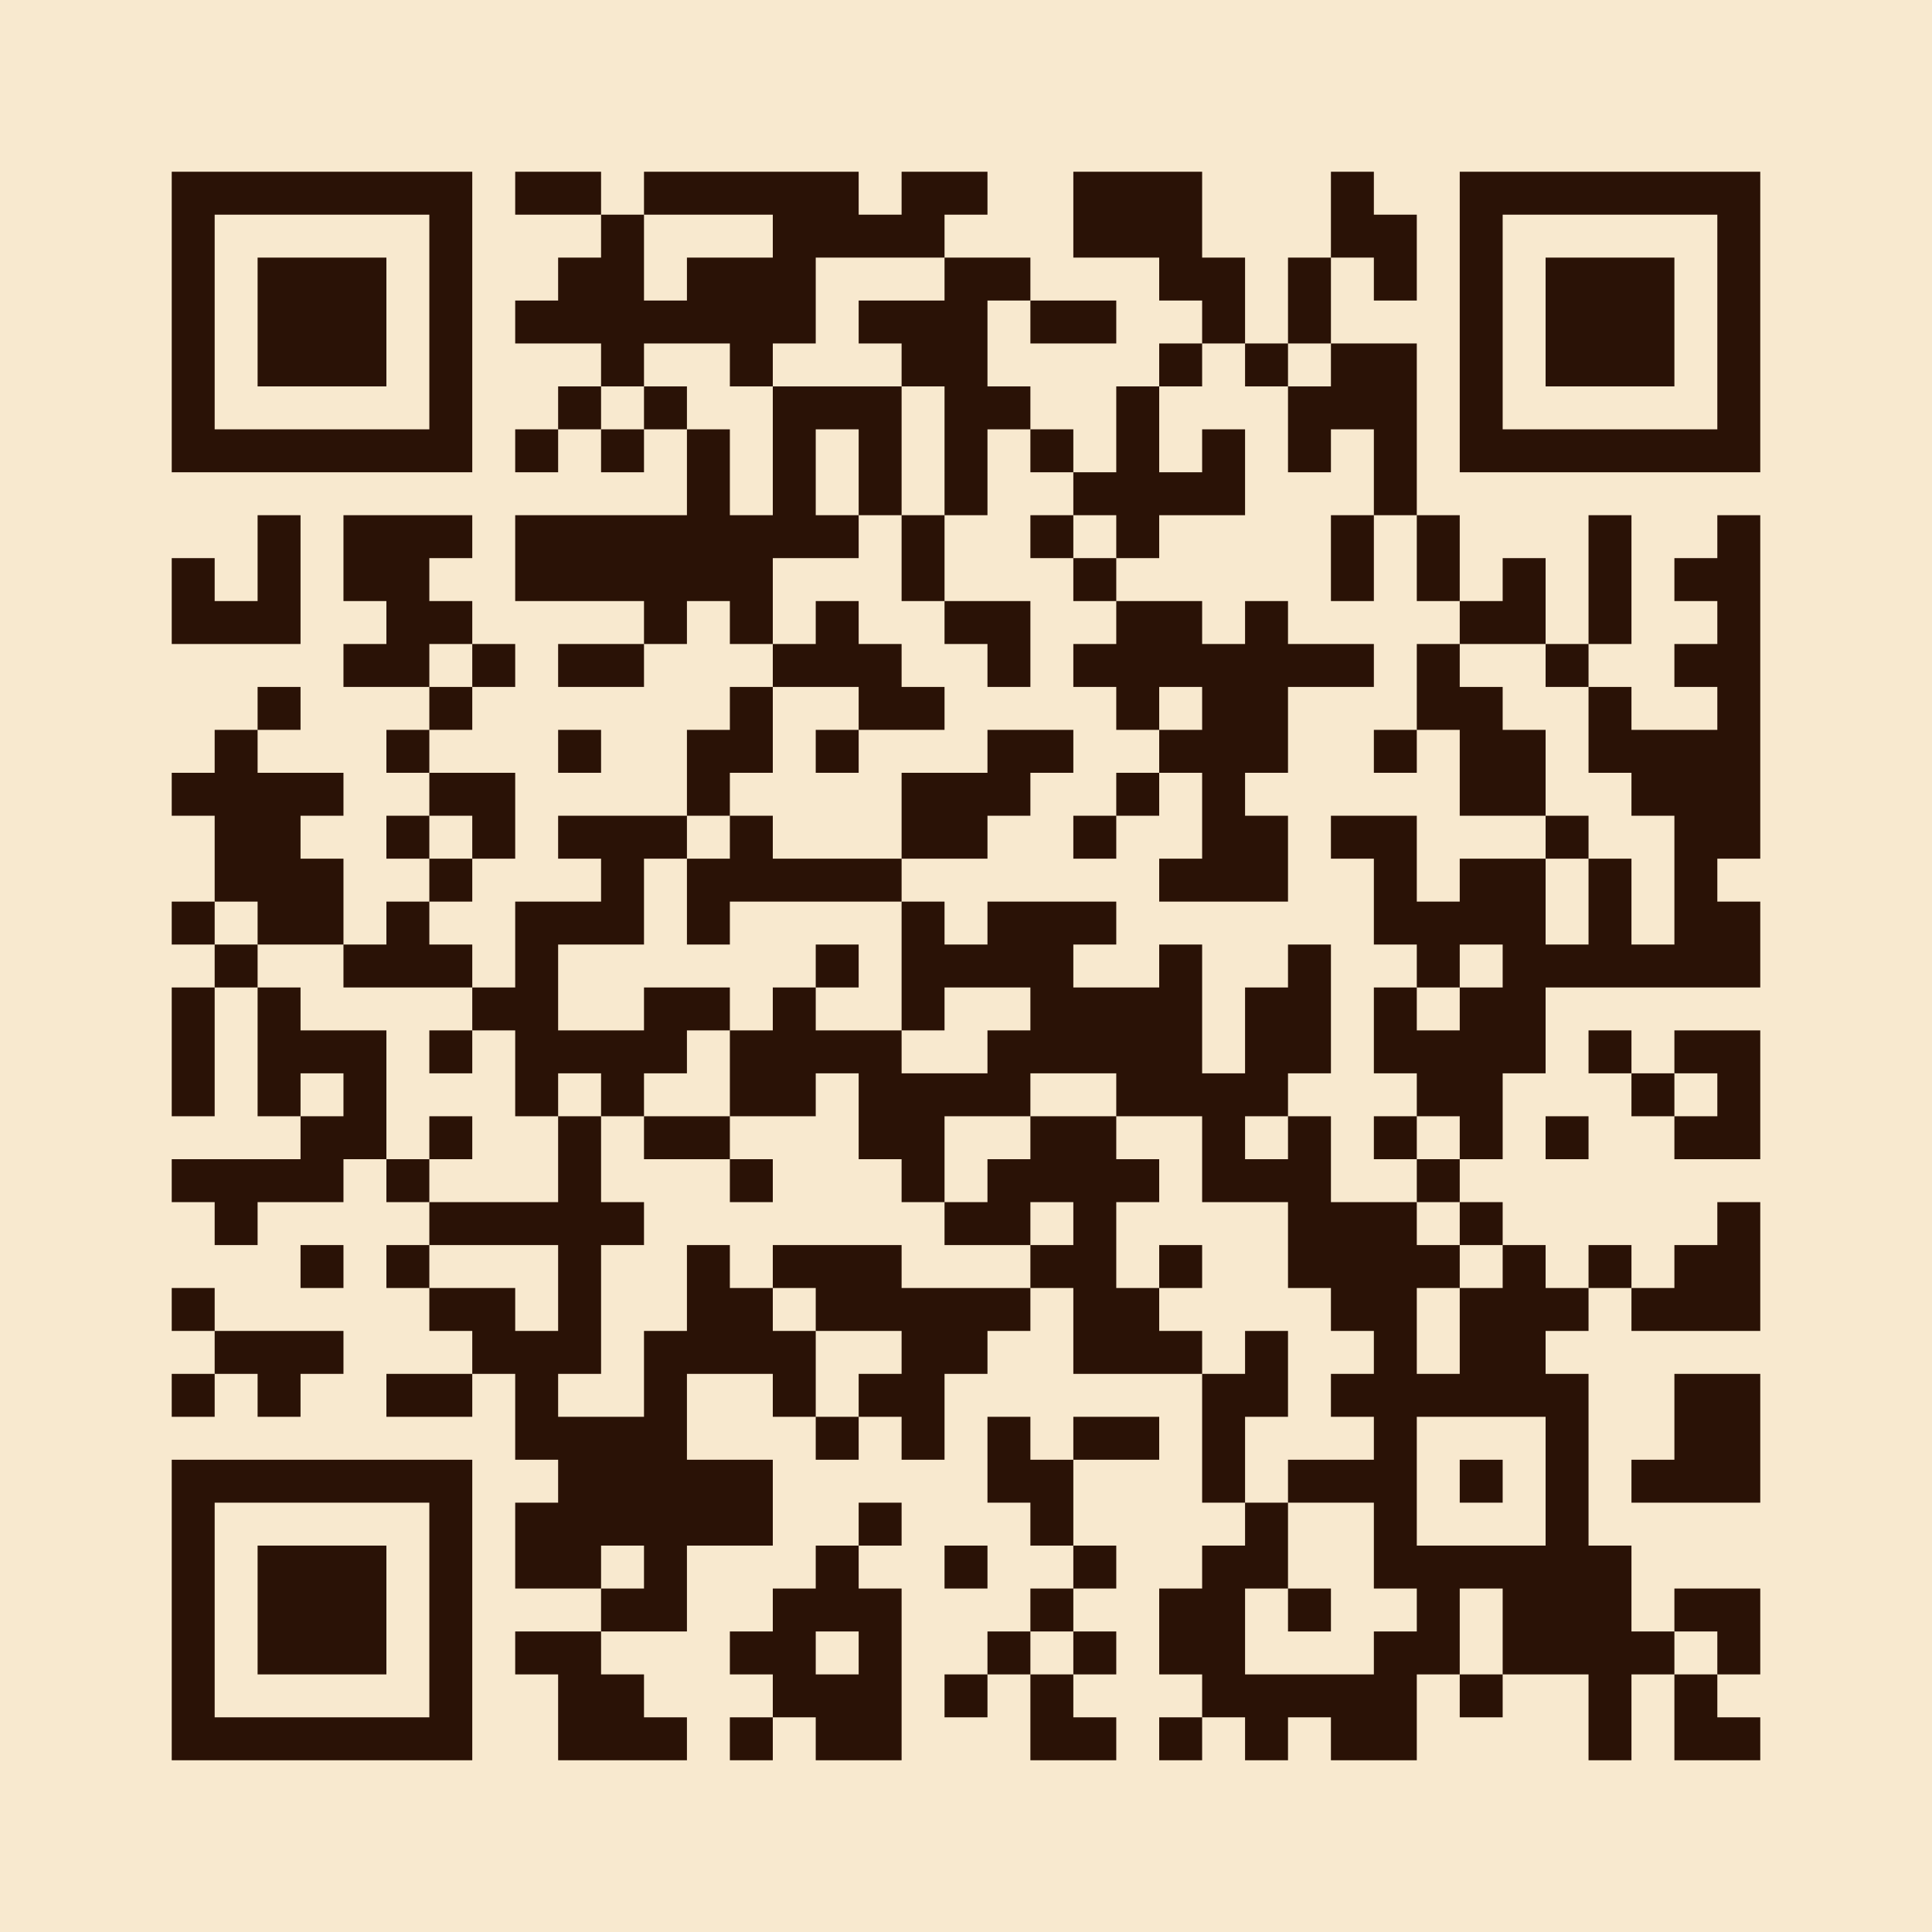
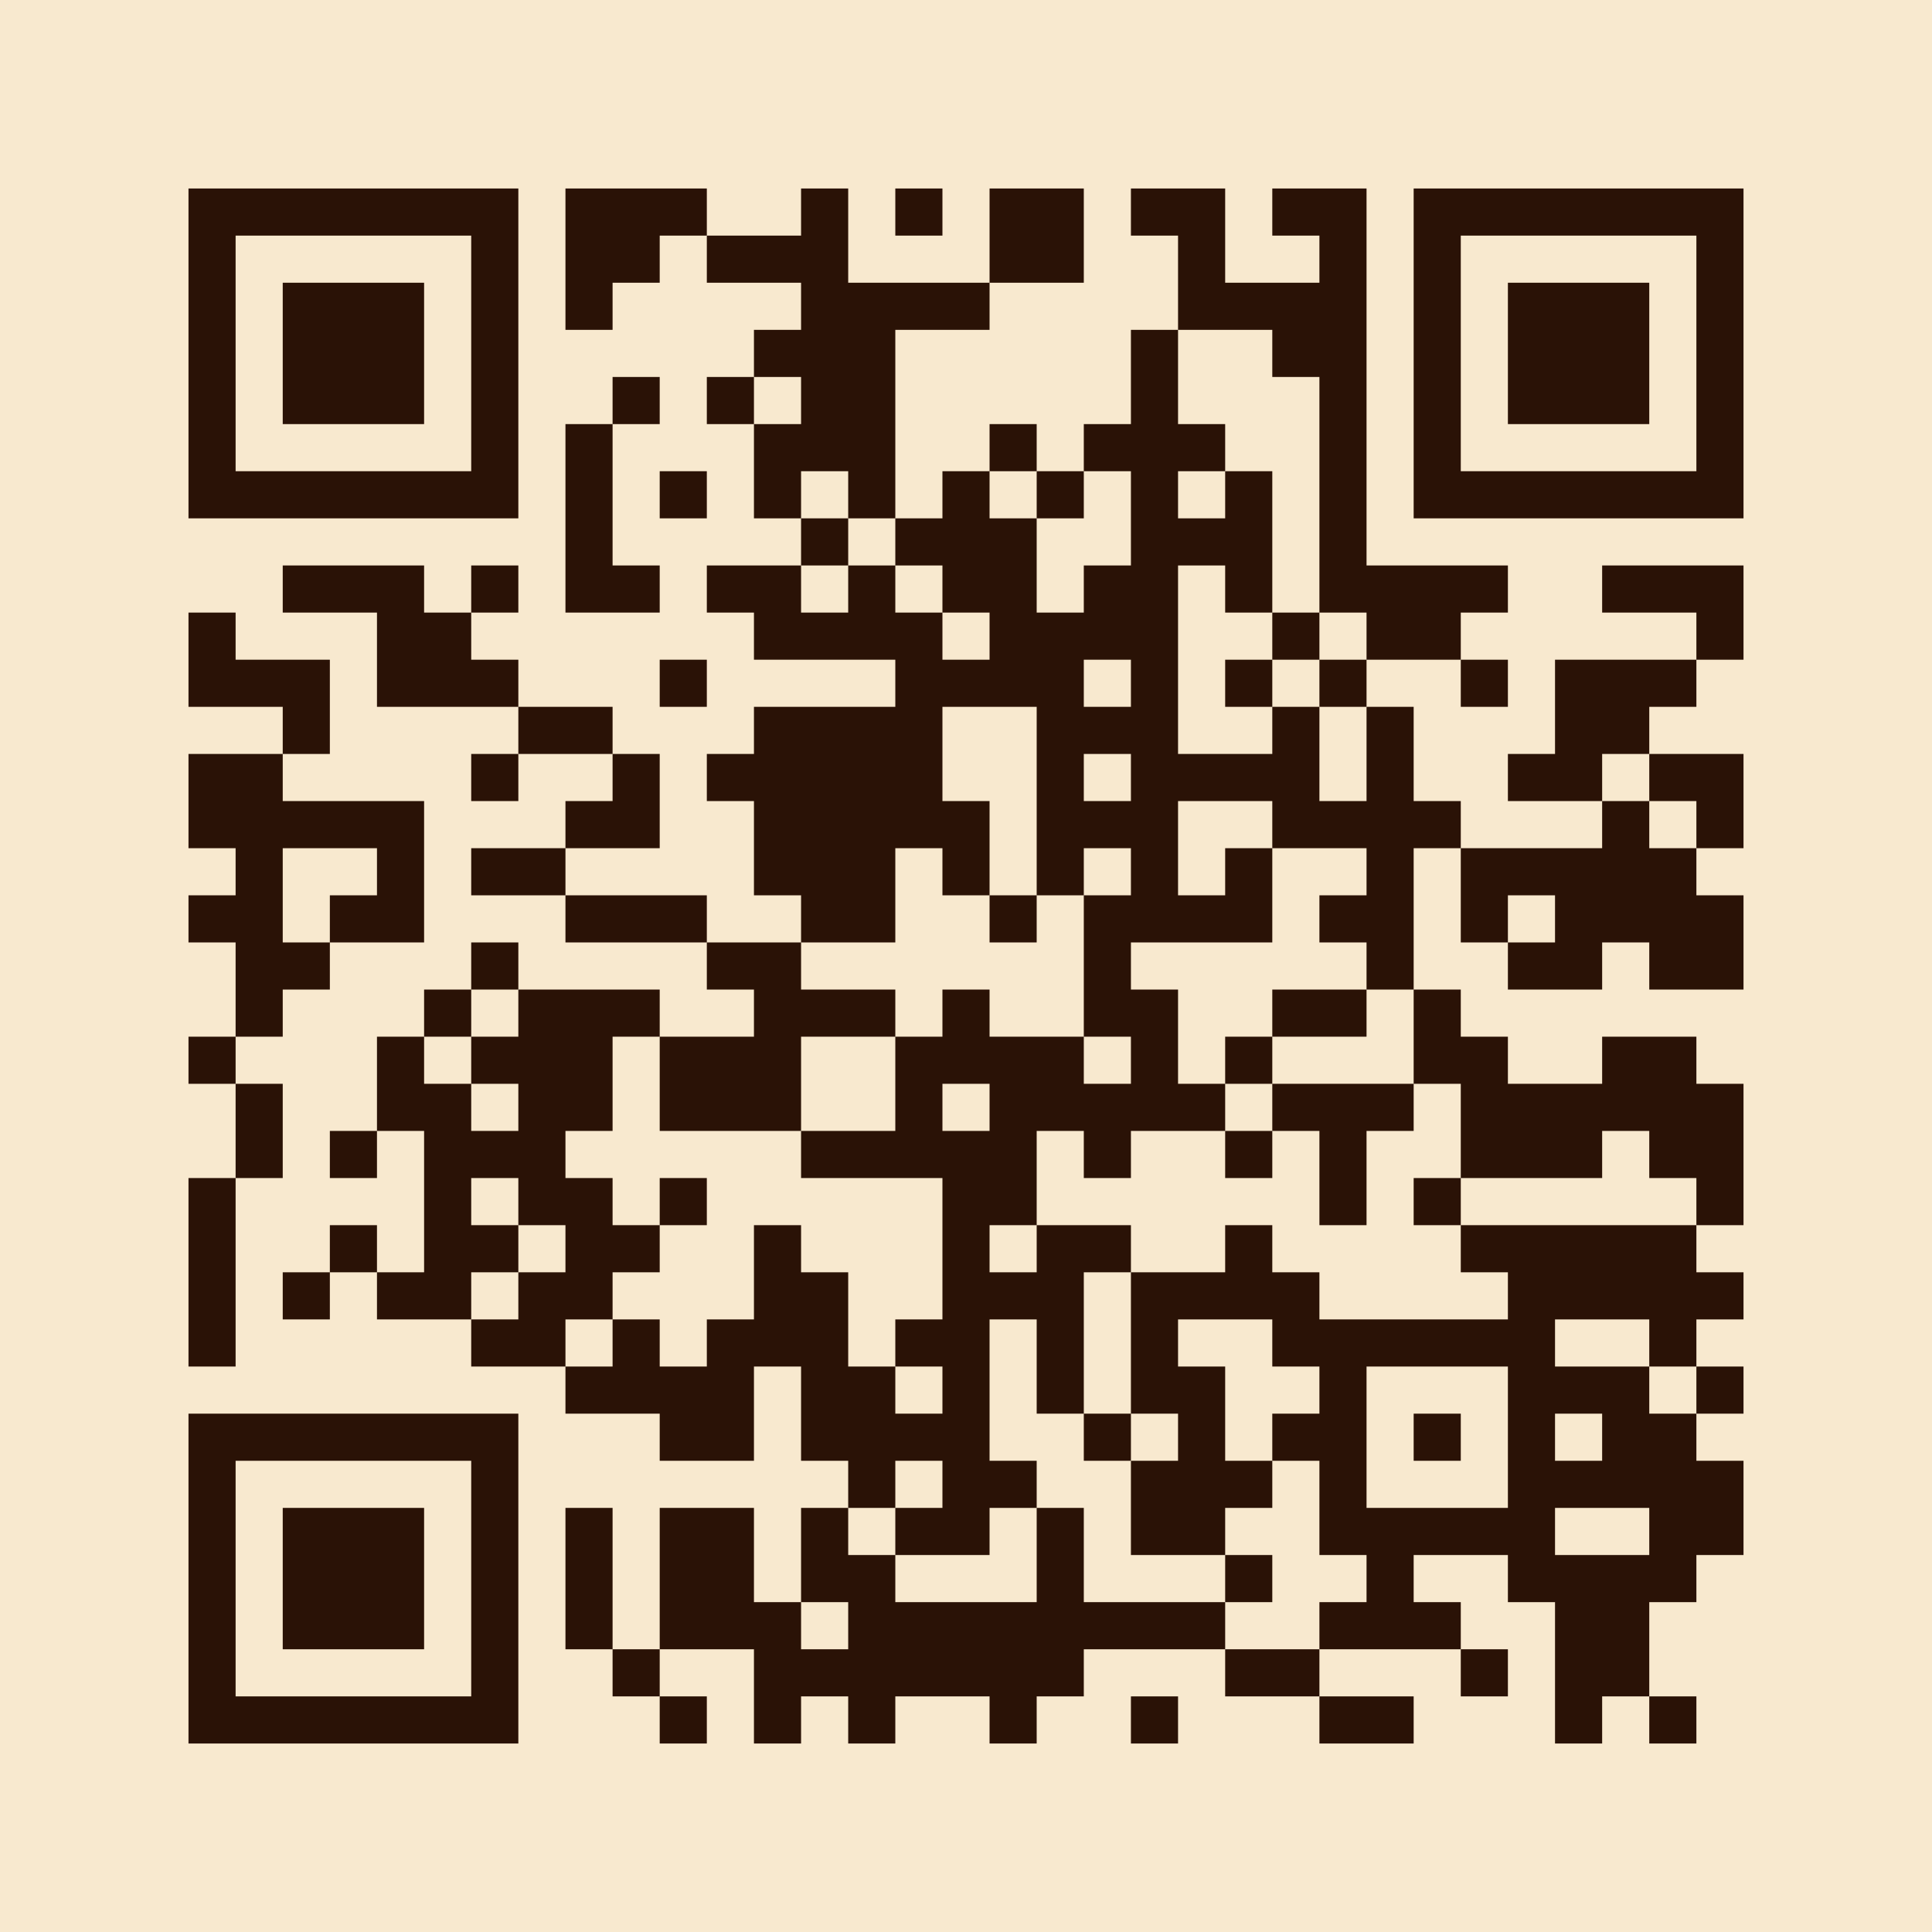
- <svg xmlns="http://www.w3.org/2000/svg" width="450" height="450" class="segno">
+ <svg xmlns="http://www.w3.org/2000/svg" width="410" height="410" class="segno">
  <g transform="scale(10)">
-     <path fill="#f8e9cf" d="M0 0h45v45h-45z" />
-     <path class="qrline" stroke="#2a1206" d="M4 4.5h7m1 0h2m1 0h5m1 0h2m2 0h3m3 0h1m2 0h7m-37 1h1m5 0h1m3 0h1m3 0h4m3 0h3m3 0h2m1 0h1m5 0h1m-37 1h1m1 0h3m1 0h1m2 0h2m1 0h3m3 0h2m3 0h2m1 0h1m1 0h1m1 0h1m1 0h3m1 0h1m-37 1h1m1 0h3m1 0h1m1 0h7m1 0h3m1 0h2m2 0h1m1 0h1m3 0h1m1 0h3m1 0h1m-37 1h1m1 0h3m1 0h1m3 0h1m2 0h1m3 0h2m4 0h1m1 0h1m1 0h2m1 0h1m1 0h3m1 0h1m-37 1h1m5 0h1m2 0h1m1 0h1m2 0h3m1 0h2m2 0h1m3 0h3m1 0h1m5 0h1m-37 1h7m1 0h1m1 0h1m1 0h1m1 0h1m1 0h1m1 0h1m1 0h1m1 0h1m1 0h1m1 0h1m1 0h1m1 0h7m-25 1h1m1 0h1m1 0h1m1 0h1m2 0h4m3 0h1m-27 1h1m1 0h3m1 0h8m1 0h1m2 0h1m1 0h1m4 0h1m1 0h1m3 0h1m2 0h1m-37 1h1m1 0h1m1 0h2m2 0h6m3 0h1m3 0h1m5 0h1m1 0h1m1 0h1m1 0h1m1 0h2m-37 1h3m2 0h2m4 0h1m1 0h1m1 0h1m2 0h2m2 0h2m1 0h1m4 0h2m1 0h1m2 0h1m-33 1h2m1 0h1m1 0h2m3 0h3m2 0h1m1 0h7m1 0h1m2 0h1m2 0h2m-35 1h1m3 0h1m6 0h1m2 0h2m4 0h1m1 0h2m3 0h2m2 0h1m2 0h1m-36 1h1m3 0h1m3 0h1m2 0h2m1 0h1m3 0h2m2 0h3m2 0h1m1 0h2m1 0h4m-37 1h4m2 0h2m4 0h1m4 0h3m2 0h1m1 0h1m5 0h2m2 0h3m-36 1h2m2 0h1m1 0h1m1 0h3m1 0h1m3 0h2m2 0h1m2 0h2m1 0h2m3 0h1m2 0h2m-36 1h3m2 0h1m3 0h1m1 0h5m6 0h3m2 0h1m1 0h2m1 0h1m1 0h1m-36 1h1m1 0h2m1 0h1m2 0h3m1 0h1m4 0h1m1 0h3m6 0h4m1 0h1m1 0h2m-36 1h1m2 0h3m1 0h1m6 0h1m1 0h4m2 0h1m2 0h1m2 0h1m1 0h6m-37 1h1m1 0h1m4 0h2m2 0h2m1 0h1m2 0h1m2 0h4m1 0h2m1 0h1m1 0h2m-32 1h1m1 0h3m1 0h1m1 0h4m1 0h4m2 0h5m1 0h2m1 0h4m1 0h1m1 0h2m-37 1h1m1 0h1m1 0h1m3 0h1m1 0h1m2 0h2m1 0h4m2 0h4m3 0h2m3 0h1m1 0h1m-34 1h2m1 0h1m2 0h1m1 0h2m3 0h2m2 0h2m2 0h1m1 0h1m1 0h1m1 0h1m1 0h1m2 0h2m-37 1h4m1 0h1m3 0h1m3 0h1m3 0h1m1 0h4m1 0h3m2 0h1m-29 1h1m4 0h5m7 0h2m1 0h1m4 0h3m1 0h1m5 0h1m-34 1h1m1 0h1m3 0h1m2 0h1m1 0h3m3 0h2m1 0h1m2 0h4m1 0h1m1 0h1m1 0h2m-37 1h1m5 0h2m1 0h1m2 0h2m1 0h5m1 0h2m4 0h2m1 0h3m1 0h3m-36 1h3m3 0h3m1 0h4m2 0h2m2 0h3m1 0h1m2 0h1m1 0h2m-32 1h1m1 0h1m2 0h2m1 0h1m2 0h1m2 0h1m1 0h2m6 0h2m1 0h6m2 0h2m-29 1h4m3 0h1m1 0h1m1 0h1m1 0h2m1 0h1m3 0h1m3 0h1m2 0h2m-37 1h7m2 0h5m5 0h2m3 0h1m1 0h3m1 0h1m1 0h1m1 0h3m-37 1h1m5 0h1m1 0h6m2 0h1m3 0h1m4 0h1m2 0h1m3 0h1m-33 1h1m1 0h3m1 0h1m1 0h2m1 0h1m3 0h1m2 0h1m2 0h1m2 0h2m2 0h6m-34 1h1m1 0h3m1 0h1m3 0h2m2 0h3m3 0h1m2 0h2m1 0h1m2 0h1m1 0h3m1 0h2m-37 1h1m1 0h3m1 0h1m1 0h2m3 0h2m1 0h1m2 0h1m1 0h1m1 0h2m3 0h2m1 0h4m1 0h1m-37 1h1m5 0h1m2 0h2m3 0h3m1 0h1m1 0h1m3 0h5m1 0h1m2 0h1m1 0h1m-36 1h7m2 0h3m1 0h1m1 0h2m3 0h2m1 0h1m1 0h1m1 0h2m4 0h1m1 0h2" />
+     <path fill="#f8e9cf" d="M0 0h41v41h-41z" />
+     <path class="qrline" stroke="#2a1206" d="M4 4.5h7m1 0h3m2 0h1m1 0h1m1 0h2m1 0h2m1 0h2m1 0h7m-33 1h1m5 0h1m1 0h2m1 0h3m3 0h2m2 0h1m2 0h1m1 0h1m5 0h1m-33 1h1m1 0h3m1 0h1m1 0h1m4 0h4m4 0h4m1 0h1m1 0h3m1 0h1m-33 1h1m1 0h3m1 0h1m5 0h3m5 0h1m2 0h2m1 0h1m1 0h3m1 0h1m-33 1h1m1 0h3m1 0h1m2 0h1m1 0h1m1 0h2m5 0h1m3 0h1m1 0h1m1 0h3m1 0h1m-33 1h1m5 0h1m1 0h1m3 0h3m2 0h1m1 0h3m2 0h1m1 0h1m5 0h1m-33 1h7m1 0h1m1 0h1m1 0h1m1 0h1m1 0h1m1 0h1m1 0h1m1 0h1m1 0h1m1 0h7m-25 1h1m4 0h1m1 0h3m2 0h3m1 0h1m-23 1h3m1 0h1m1 0h2m1 0h2m1 0h1m1 0h2m1 0h2m1 0h1m1 0h4m2 0h3m-33 1h1m3 0h2m6 0h4m1 0h4m2 0h1m1 0h2m5 0h1m-33 1h3m1 0h3m3 0h1m4 0h4m1 0h1m1 0h1m1 0h1m2 0h1m1 0h3m-30 1h1m4 0h2m3 0h4m2 0h3m2 0h1m1 0h1m3 0h2m-31 1h2m4 0h1m2 0h1m1 0h5m2 0h1m1 0h4m1 0h1m2 0h2m1 0h2m-33 1h5m3 0h2m2 0h5m1 0h3m2 0h4m3 0h1m1 0h1m-32 1h1m2 0h1m1 0h2m4 0h3m1 0h1m1 0h1m1 0h1m1 0h1m2 0h1m1 0h5m-32 1h2m1 0h2m3 0h3m2 0h2m2 0h1m1 0h4m1 0h2m1 0h1m1 0h4m-32 1h2m3 0h1m4 0h2m6 0h1m5 0h1m2 0h2m1 0h2m-32 1h1m3 0h1m1 0h3m2 0h3m1 0h1m2 0h2m2 0h2m1 0h1m-27 1h1m3 0h1m1 0h3m1 0h3m2 0h4m1 0h1m1 0h1m3 0h2m2 0h2m-31 1h1m2 0h2m1 0h2m1 0h3m2 0h1m1 0h5m1 0h3m1 0h6m-32 1h1m1 0h1m1 0h3m5 0h5m1 0h1m2 0h1m1 0h1m2 0h3m1 0h2m-33 1h1m4 0h1m1 0h2m1 0h1m5 0h2m6 0h1m1 0h1m5 0h1m-33 1h1m2 0h1m1 0h2m1 0h2m2 0h1m3 0h1m1 0h2m2 0h1m4 0h5m-32 1h1m1 0h1m1 0h2m1 0h2m3 0h2m2 0h3m1 0h4m4 0h5m-33 1h1m5 0h2m1 0h1m1 0h3m1 0h2m1 0h1m1 0h1m2 0h6m2 0h1m-24 1h4m1 0h2m1 0h1m1 0h1m1 0h2m2 0h1m3 0h3m1 0h1m-33 1h7m3 0h2m1 0h4m2 0h1m1 0h1m1 0h2m1 0h1m1 0h1m1 0h2m-32 1h1m5 0h1m7 0h1m1 0h2m2 0h3m1 0h1m3 0h5m-33 1h1m1 0h3m1 0h1m1 0h1m1 0h2m1 0h1m1 0h2m1 0h1m1 0h2m2 0h5m2 0h2m-33 1h1m1 0h3m1 0h1m1 0h1m1 0h2m1 0h2m3 0h1m3 0h1m2 0h1m2 0h4m-32 1h1m1 0h3m1 0h1m1 0h1m1 0h3m1 0h8m2 0h3m2 0h2m-31 1h1m5 0h1m2 0h1m2 0h7m3 0h2m3 0h1m1 0h2m-31 1h7m3 0h1m1 0h1m1 0h1m2 0h1m2 0h1m3 0h2m3 0h1m1 0h1" />
  </g>
</svg>
